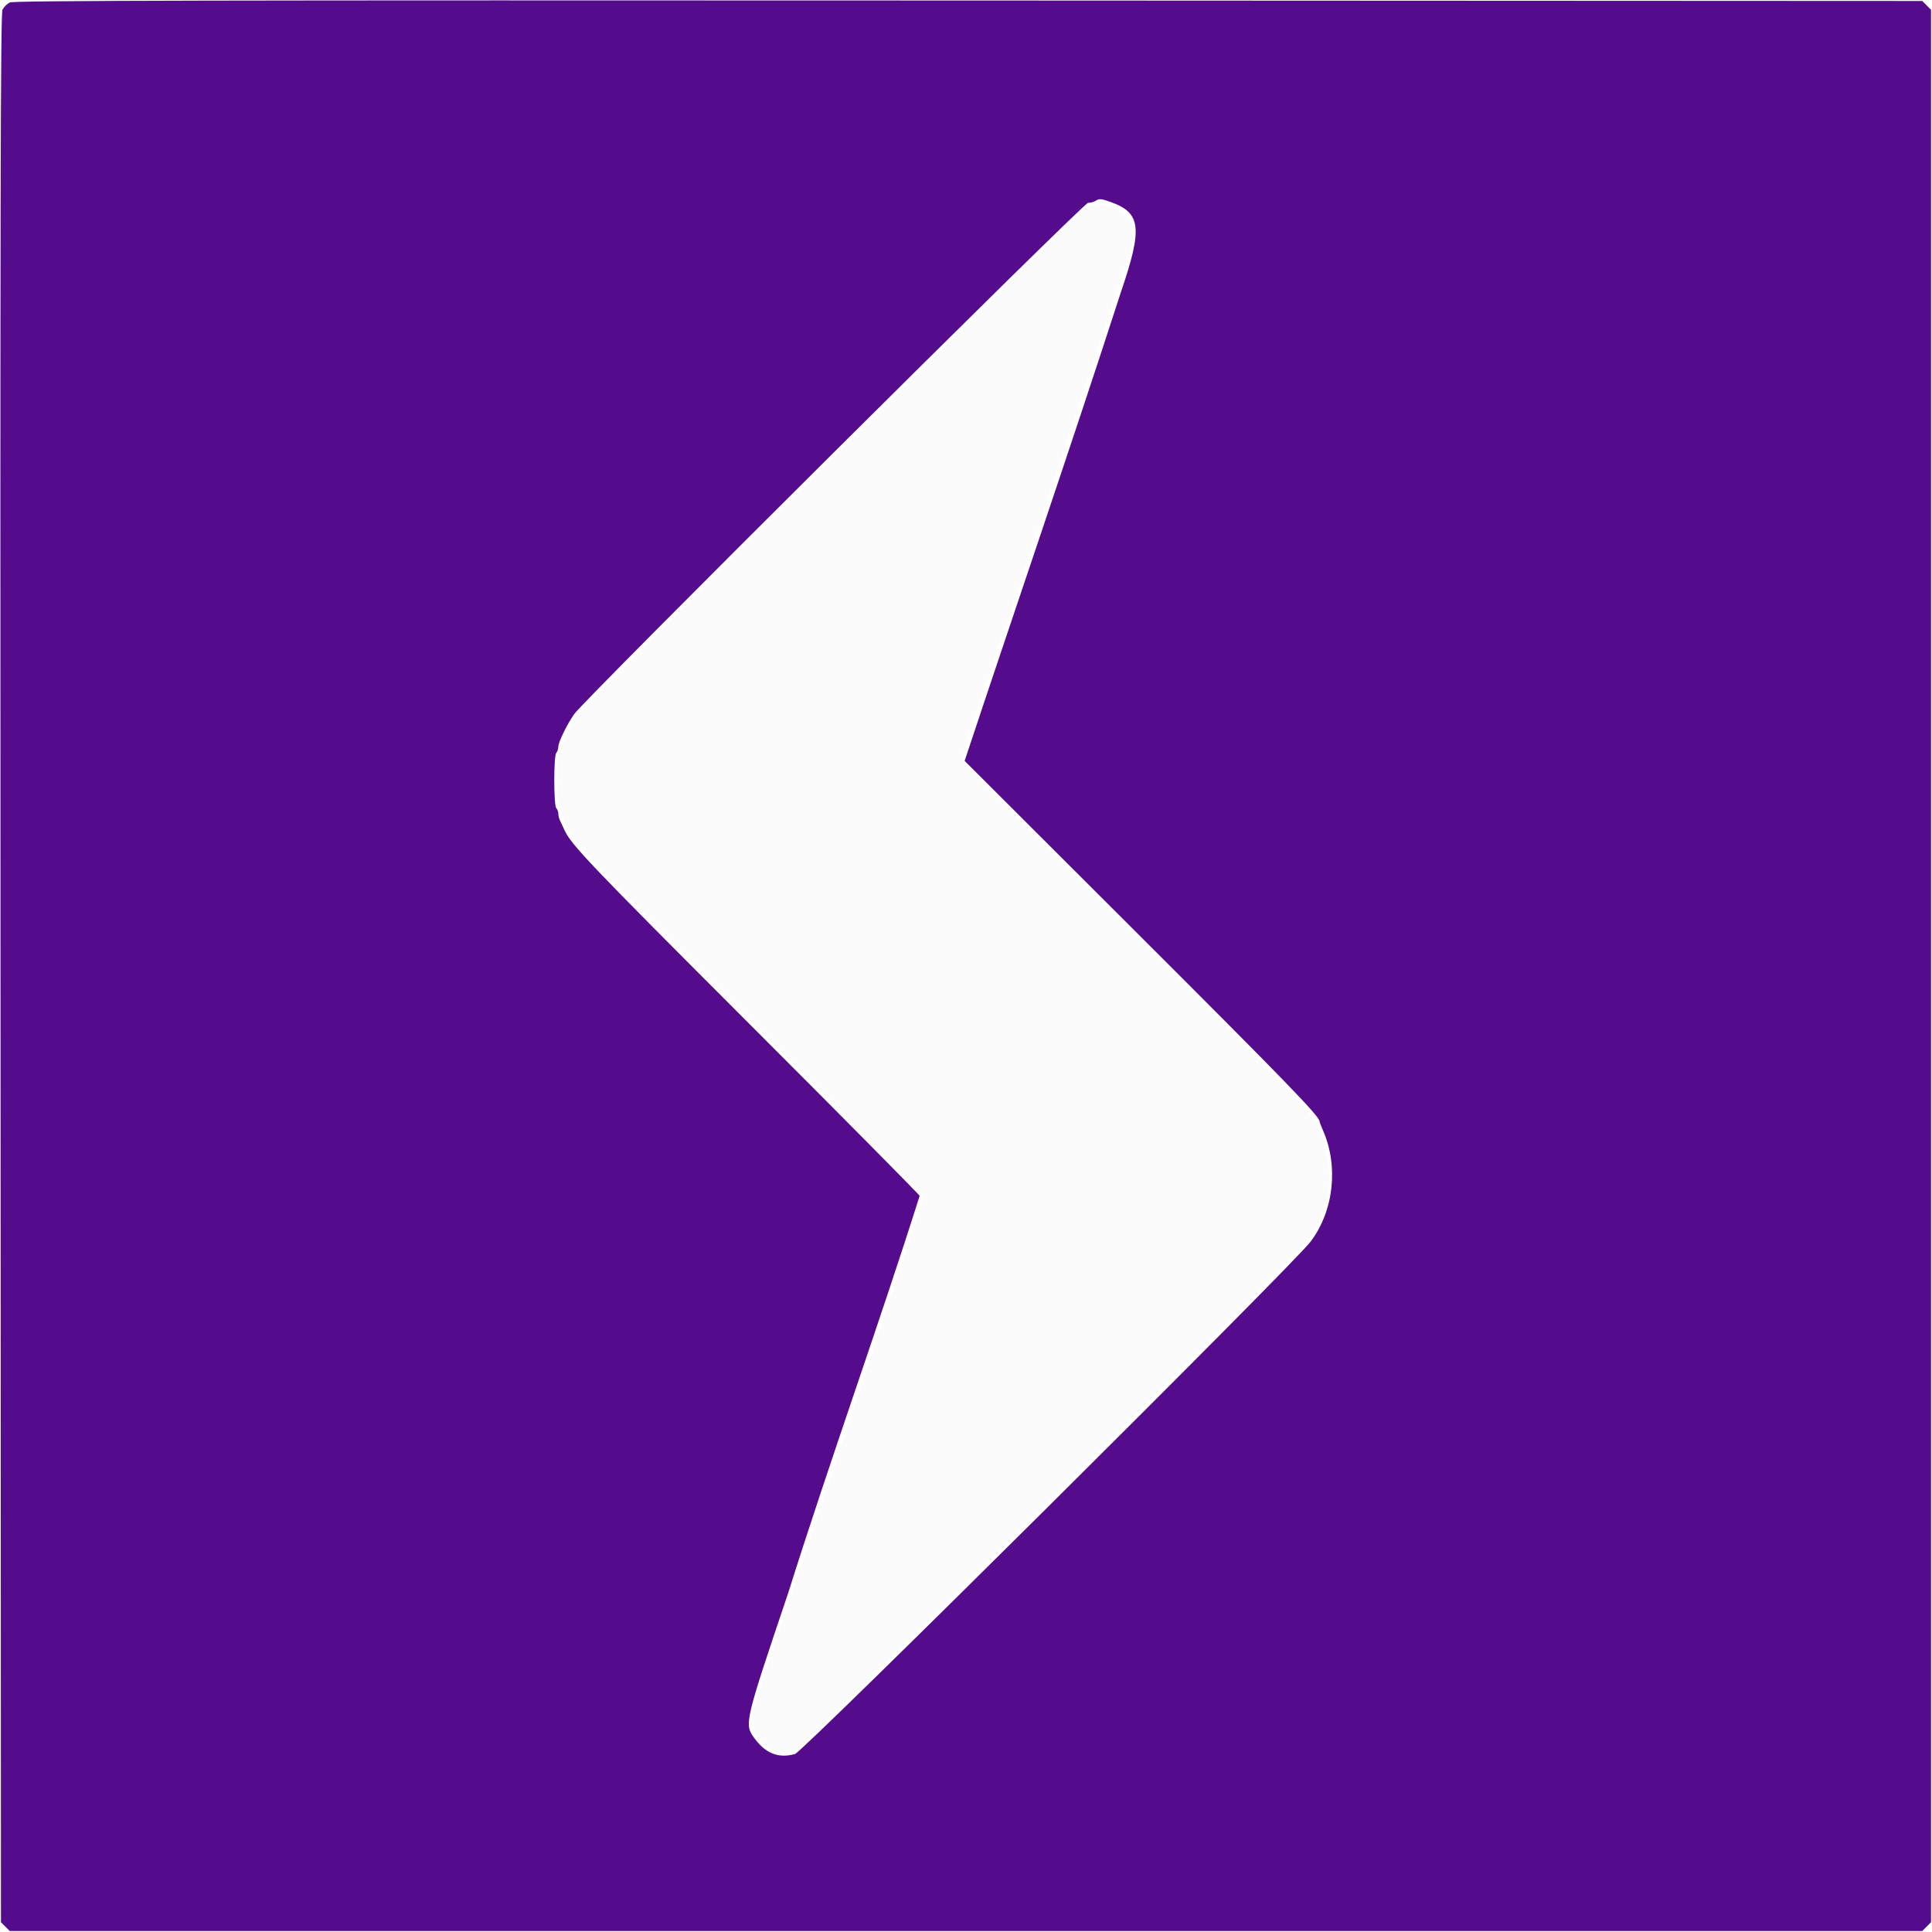
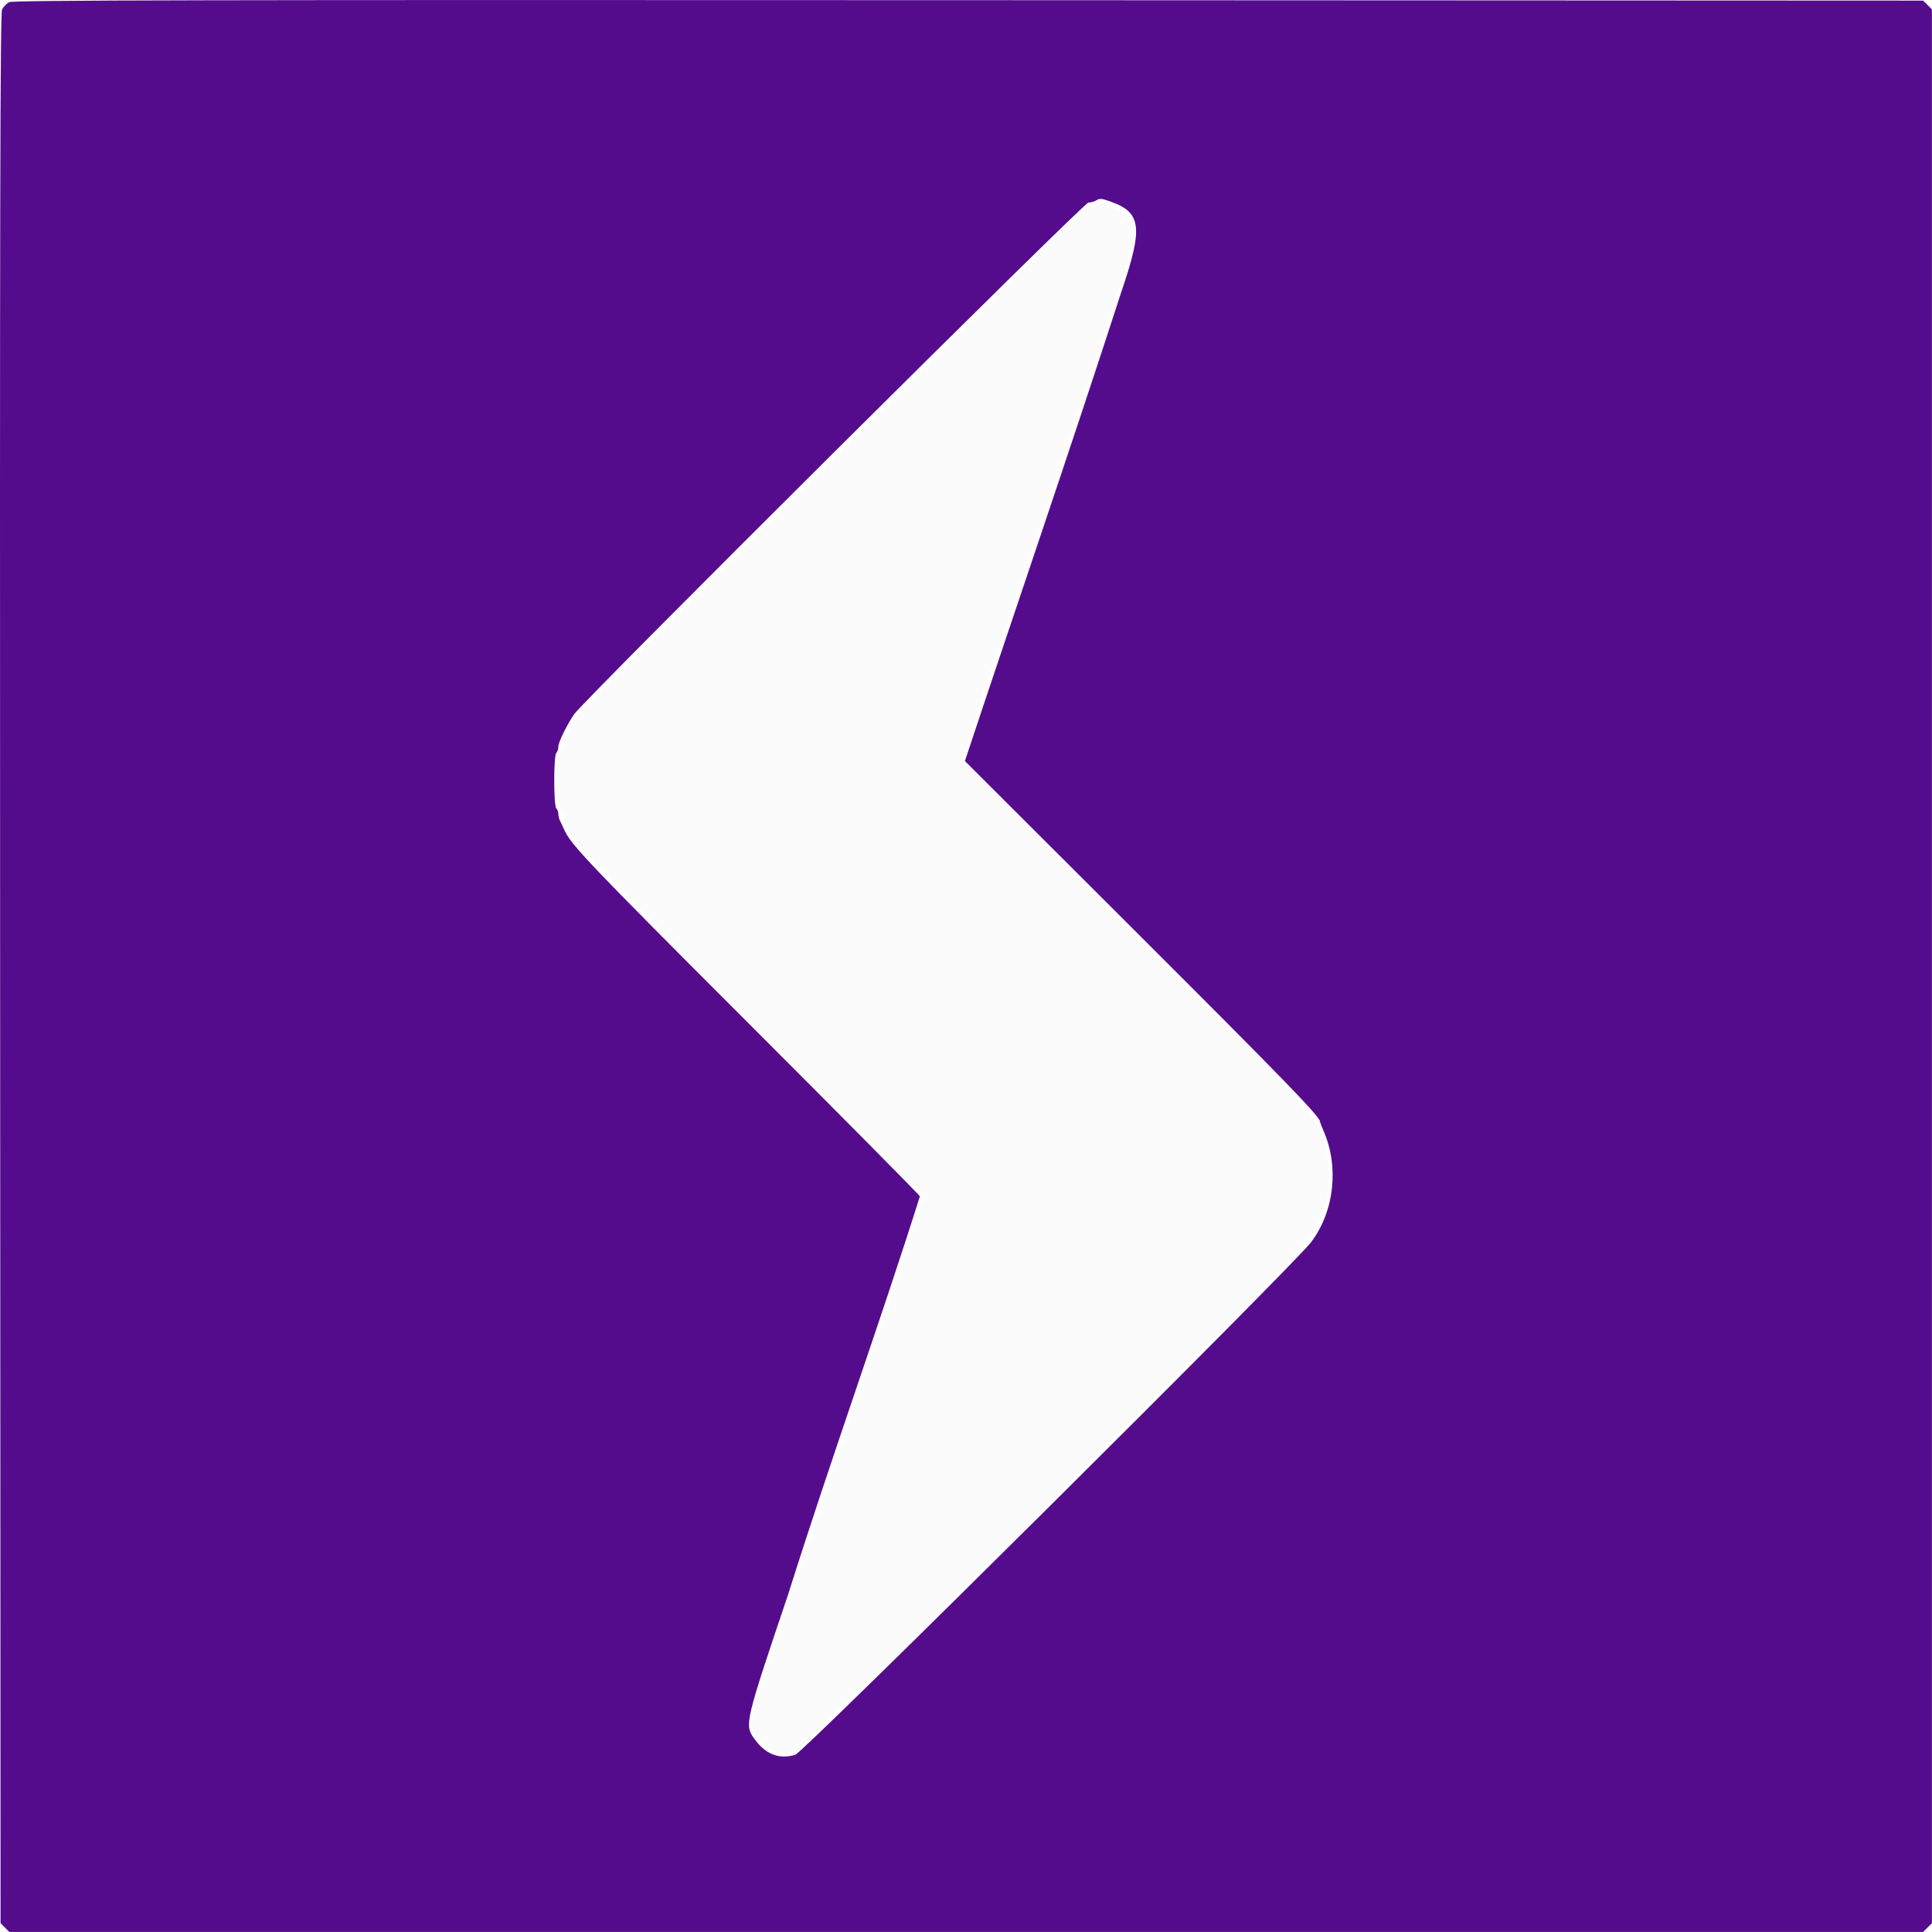
- <svg xmlns="http://www.w3.org/2000/svg" id="svg" version="1.1" width="400" height="400" viewBox="0, 0, 400,400">
+ <svg xmlns="http://www.w3.org/2000/svg" id="svg" version="1.1" width="48" height="48" viewBox="0 0 48 48">
  <defs id="defs11" />
-   <path style="fill:#fbfbfb;fill-rule:evenodd;stroke:none" d="m 224.6,43.137 c -1.396,0.855 -102.975,102.342 -104.543,104.45 -0.579,0.777 -1.146,1.503 -1.26,1.613 -0.218,0.21 -1.868,3.624 -2.418,5 -1.461,3.662 -1.45,11.089 0.022,14.8 2.105,5.307 2.205,5.415 39.394,42.627 19.473,19.485 35.405,35.647 35.405,35.915 0,0.58 -6.325,19.948 -6.842,20.953 -0.197,0.382 -0.358,1.021 -0.358,1.42 0,0.399 -0.147,0.896 -0.328,1.105 -0.18,0.209 -0.919,2.27 -1.641,4.58 -0.723,2.31 -1.475,4.513 -1.672,4.895 -0.198,0.382 -0.359,1.021 -0.359,1.42 0,0.399 -0.147,0.896 -0.328,1.105 -0.18,0.209 -0.919,2.27 -1.641,4.58 -0.723,2.31 -1.475,4.513 -1.672,4.895 -0.198,0.382 -0.359,1.046 -0.359,1.476 0,0.43 -0.18,0.893 -0.4,1.029 -0.22,0.136 -0.4,0.651 -0.4,1.144 0,0.493 -0.151,1.067 -0.335,1.276 -0.184,0.209 -1.109,2.81 -2.054,5.78 -0.946,2.97 -3.775,11.52 -6.288,19 -12.241,36.443 -11.553,34.015 -10.333,36.459 1.728,3.464 5.778,4.99 8.95,3.372 1.763,-0.9 103.51,-102.428 106.06,-105.832 0.845,-1.128 2.272,-4.142 2.746,-5.799 0.22,-0.77 0.607,-2.123 0.86,-3.007 0.836,-2.915 0.171,-9.022 -1.414,-12.993 -1.493,-3.741 -5.031,-7.499 -39.161,-41.588 C 214.964,173.569 199.2,157.54 199.2,157.193 c 0,-0.348 0.704,-2.694 1.564,-5.213 0.86,-2.519 1.969,-5.93 2.463,-7.58 0.495,-1.65 1.051,-3.171 1.236,-3.38 0.186,-0.209 0.337,-0.783 0.337,-1.276 0,-0.493 0.18,-1.008 0.4,-1.144 0.22,-0.136 0.4,-0.676 0.4,-1.2 0,-0.524 0.18,-1.064 0.4,-1.2 0.22,-0.136 0.4,-0.676 0.4,-1.2 0,-0.524 0.18,-1.064 0.4,-1.2 0.22,-0.136 0.4,-0.676 0.4,-1.2 0,-0.524 0.18,-1.064 0.4,-1.2 0.22,-0.136 0.4,-0.676 0.4,-1.2 0,-0.524 0.18,-1.064 0.4,-1.2 0.22,-0.136 0.4,-0.676 0.4,-1.2 0,-0.524 0.18,-1.064 0.4,-1.2 0.22,-0.136 0.4,-0.676 0.4,-1.2 0,-0.524 0.18,-1.064 0.4,-1.2 0.22,-0.136 0.4,-0.676 0.4,-1.2 0,-0.524 0.18,-1.064 0.4,-1.2 0.22,-0.136 0.4,-0.676 0.4,-1.2 0,-0.524 0.18,-1.064 0.4,-1.2 0.22,-0.136 0.4,-0.676 0.4,-1.2 0,-0.524 0.18,-1.064 0.4,-1.2 0.22,-0.136 0.4,-0.676 0.4,-1.2 0,-0.524 0.18,-1.064 0.4,-1.2 0.22,-0.136 0.4,-0.676 0.4,-1.2 0,-0.524 0.18,-1.064 0.4,-1.2 0.22,-0.136 0.4,-0.676 0.4,-1.2 0,-0.524 0.18,-1.064 0.4,-1.2 0.22,-0.136 0.4,-0.676 0.4,-1.2 0,-0.524 0.18,-1.064 0.4,-1.2 0.22,-0.136 0.4,-0.676 0.4,-1.2 0,-0.524 0.18,-1.064 0.4,-1.2 0.22,-0.136 0.4,-0.599 0.4,-1.029 0,-0.43 0.162,-1.094 0.36,-1.476 0.197,-0.382 2.978,-8.615 6.179,-18.295 3.2,-9.68 7.089,-21.333 8.64,-25.897 3.148,-9.257 3.283,-10.23 1.756,-12.586 -2.006,-3.093 -6.31,-4.308 -9.135,-2.58" id="path0" />
-   <path style="fill:#540c8c;fill-rule:evenodd;stroke:none" d="M 2.008,0.513 C 1.462,0.79 0.79,1.462 0.513,2.008 0.111,2.801 0.029,42.585 0.105,200.489 L 0.2,397.978 1.111,398.889 2.022,399.8 H 200 397.978 l 0.911,-0.911 0.911,-0.911 V 200 2.022 L 398.889,1.111 397.978,0.2 200.489,0.105 C 42.585,0.029 2.801,0.111 2.008,0.513 m 227.755,41.243 c 6.493,2.26 6.875,5.307 2.339,18.644 -11.031,34.035 -22.448,67.162 -32.384,97.135 l 35.588,35.533 c 31.082,31.031 37.894,38.062 37.894,39.108 0,0.128 0.332,0.996 0.738,1.928 3.226,7.41 2.191,16.613 -2.581,22.952 -3.534,4.695 -105.11,105.638 -106.762,106.097 -3.483,0.967 -6.212,-0.15 -8.575,-3.508 -1.915,-2.723 -1.745,-3.429 7.17,-29.845 8.66,-27.525 18.962,-56.041 27.21,-82.209 0,-0.195 -15.893,-16.248 -35.318,-35.673 -33.146,-33.147 -36.881,-37.065 -38.241,-40.118 -0.294,-0.66 -0.693,-1.513 -0.888,-1.895 -0.194,-0.382 -0.353,-1.021 -0.353,-1.42 0,-0.399 -0.189,-0.914 -0.421,-1.146 -0.563,-0.563 -0.563,-10.915 0,-11.478 0.232,-0.232 0.421,-0.817 0.421,-1.3 0,-0.907 1.728,-4.456 3.258,-6.693 C 120.848,144.96 224.33,42 225.27,41.994 c 0.511,-0.003 1.2,-0.181 1.53,-0.394 0.786,-0.508 1.103,-0.491 2.963,0.156" id="path1" />
+   <path style="fill:#fbfbfb;fill-rule:evenodd;stroke:none;stroke-width:0.12" d="m 26.961,5.17 c -0.168,0.103 -12.366,12.29 -12.554,12.543 -0.07,0.093 -0.138,0.18 -0.151,0.194 -0.026,0.025 -0.224,0.435 -0.29,0.6 -0.175,0.44 -0.174,1.332 0.003,1.777 0.253,0.637 0.265,0.65 4.731,5.119 2.338,2.34 4.252,4.281 4.252,4.313 0,0.07 -0.76,2.395 -0.822,2.516 -0.024,0.046 -0.043,0.123 -0.043,0.171 0,0.048 -0.018,0.108 -0.039,0.133 -0.022,0.025 -0.11,0.273 -0.197,0.55 -0.087,0.277 -0.177,0.542 -0.201,0.588 -0.024,0.046 -0.043,0.123 -0.043,0.171 0,0.048 -0.018,0.108 -0.039,0.133 -0.022,0.025 -0.11,0.273 -0.197,0.55 -0.087,0.277 -0.177,0.542 -0.201,0.588 -0.024,0.046 -0.043,0.126 -0.043,0.177 0,0.052 -0.022,0.107 -0.048,0.124 -0.026,0.016 -0.048,0.078 -0.048,0.137 0,0.059 -0.018,0.128 -0.04,0.153 -0.022,0.025 -0.133,0.337 -0.247,0.694 -0.114,0.357 -0.453,1.383 -0.755,2.282 -1.47,4.376 -1.387,4.085 -1.241,4.378 0.207,0.416 0.694,0.599 1.075,0.405 0.212,-0.108 12.43,-12.3 12.736,-12.709 0.101,-0.135 0.273,-0.497 0.33,-0.696 0.026,-0.092 0.073,-0.255 0.103,-0.361 0.1,-0.35 0.021,-1.083 -0.17,-1.56 -0.179,-0.449 -0.604,-0.901 -4.703,-4.994 -2.314,-2.311 -4.207,-4.236 -4.207,-4.277 0,-0.042 0.085,-0.324 0.188,-0.626 0.103,-0.302 0.236,-0.712 0.296,-0.91 0.059,-0.198 0.126,-0.381 0.148,-0.406 0.022,-0.025 0.041,-0.094 0.041,-0.153 0,-0.059 0.022,-0.121 0.048,-0.137 0.026,-0.016 0.048,-0.081 0.048,-0.144 0,-0.063 0.022,-0.128 0.048,-0.144 0.026,-0.016 0.048,-0.081 0.048,-0.144 0,-0.063 0.022,-0.128 0.048,-0.144 0.026,-0.016 0.048,-0.081 0.048,-0.144 0,-0.063 0.022,-0.128 0.048,-0.144 0.026,-0.016 0.048,-0.081 0.048,-0.144 0,-0.063 0.022,-0.128 0.048,-0.144 0.026,-0.016 0.048,-0.081 0.048,-0.144 0,-0.063 0.022,-0.128 0.048,-0.144 0.026,-0.016 0.048,-0.081 0.048,-0.144 0,-0.063 0.022,-0.128 0.048,-0.144 0.026,-0.016 0.048,-0.081 0.048,-0.144 0,-0.063 0.022,-0.128 0.048,-0.144 0.026,-0.016 0.048,-0.081 0.048,-0.144 0,-0.063 0.022,-0.128 0.048,-0.144 0.026,-0.016 0.048,-0.081 0.048,-0.144 0,-0.063 0.022,-0.128 0.048,-0.144 0.026,-0.016 0.048,-0.081 0.048,-0.144 0,-0.063 0.022,-0.128 0.048,-0.144 0.026,-0.016 0.048,-0.081 0.048,-0.144 0,-0.063 0.022,-0.128 0.048,-0.144 0.026,-0.016 0.048,-0.081 0.048,-0.144 0,-0.063 0.022,-0.128 0.048,-0.144 0.026,-0.016 0.048,-0.081 0.048,-0.144 0,-0.063 0.022,-0.128 0.048,-0.144 0.026,-0.016 0.048,-0.081 0.048,-0.144 0,-0.063 0.022,-0.128 0.048,-0.144 0.026,-0.016 0.048,-0.072 0.048,-0.124 0,-0.052 0.019,-0.131 0.043,-0.177 0.024,-0.046 0.358,-1.035 0.742,-2.197 0.384,-1.162 0.851,-2.562 1.038,-3.11 0.378,-1.112 0.394,-1.228 0.211,-1.511 -0.241,-0.371 -0.758,-0.517 -1.097,-0.31" id="path0" />
+   <path style="fill:#540c8c;fill-rule:evenodd;stroke:none;stroke-width:0.12" d="m 0.232,0.052 c -0.066,0.033 -0.146,0.114 -0.18,0.18 -0.048,0.095 -0.058,4.873 -0.049,23.834 l 0.011,23.715 0.109,0.109 0.109,0.109 h 23.774 23.774 l 0.109,-0.109 0.109,-0.109 V 24.007 0.233 l -0.109,-0.109 -0.109,-0.109 -23.715,-0.011 c -18.962,-0.009 -23.739,7.2e-4 -23.834,0.049 M 27.581,5.005 c 0.78,0.271 0.826,0.637 0.281,2.239 -1.325,4.087 -2.696,8.065 -3.889,11.664 l 4.274,4.267 c 3.732,3.726 4.55,4.571 4.55,4.696 0,0.015 0.04,0.12 0.089,0.232 0.387,0.89 0.263,1.995 -0.31,2.756 -0.424,0.564 -12.622,12.685 -12.82,12.741 -0.418,0.116 -0.746,-0.018 -1.03,-0.421 -0.23,-0.327 -0.21,-0.412 0.861,-3.584 1.04,-3.305 2.277,-6.73 3.267,-9.872 0,-0.023 -1.908,-1.951 -4.241,-4.284 -3.98,-3.98 -4.429,-4.451 -4.592,-4.818 -0.035,-0.079 -0.083,-0.182 -0.107,-0.228 -0.023,-0.046 -0.042,-0.123 -0.042,-0.171 0,-0.048 -0.023,-0.11 -0.051,-0.138 -0.068,-0.068 -0.068,-1.311 0,-1.378 0.028,-0.028 0.051,-0.098 0.051,-0.156 0,-0.109 0.208,-0.535 0.391,-0.804 0.239,-0.349 12.665,-12.713 12.778,-12.714 0.061,-3.6e-4 0.144,-0.022 0.184,-0.047 0.094,-0.061 0.132,-0.059 0.356,0.019" id="path1" />
</svg>
